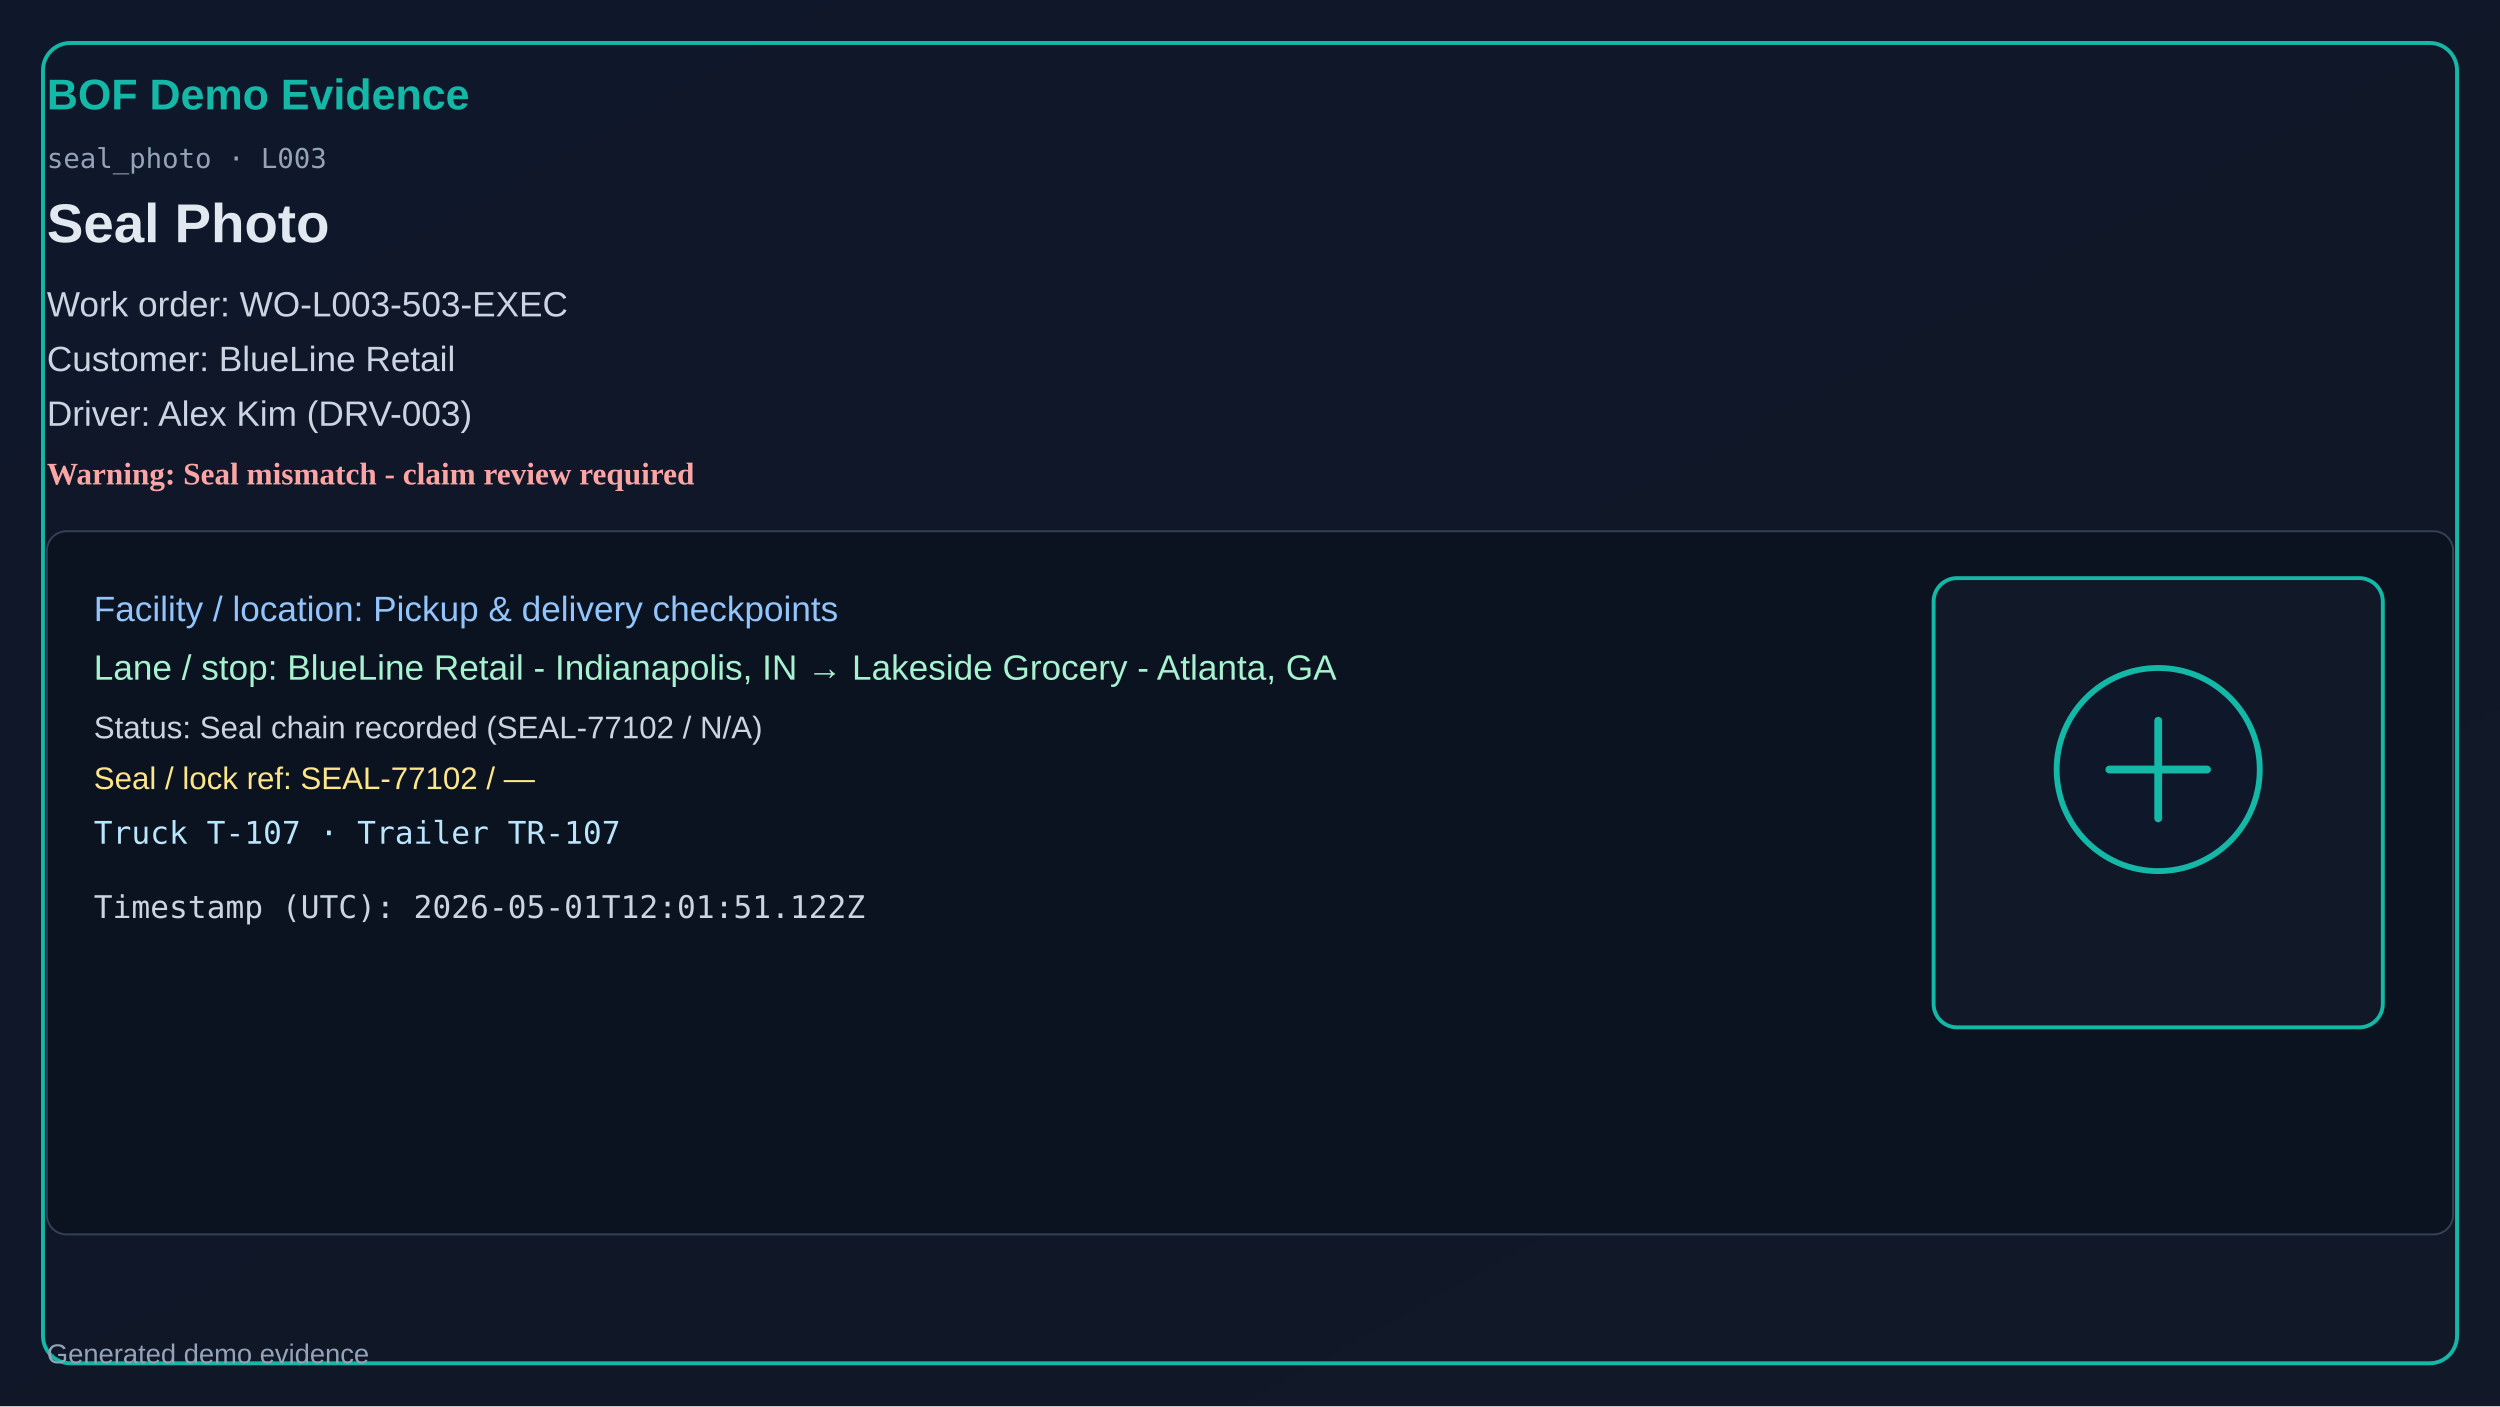
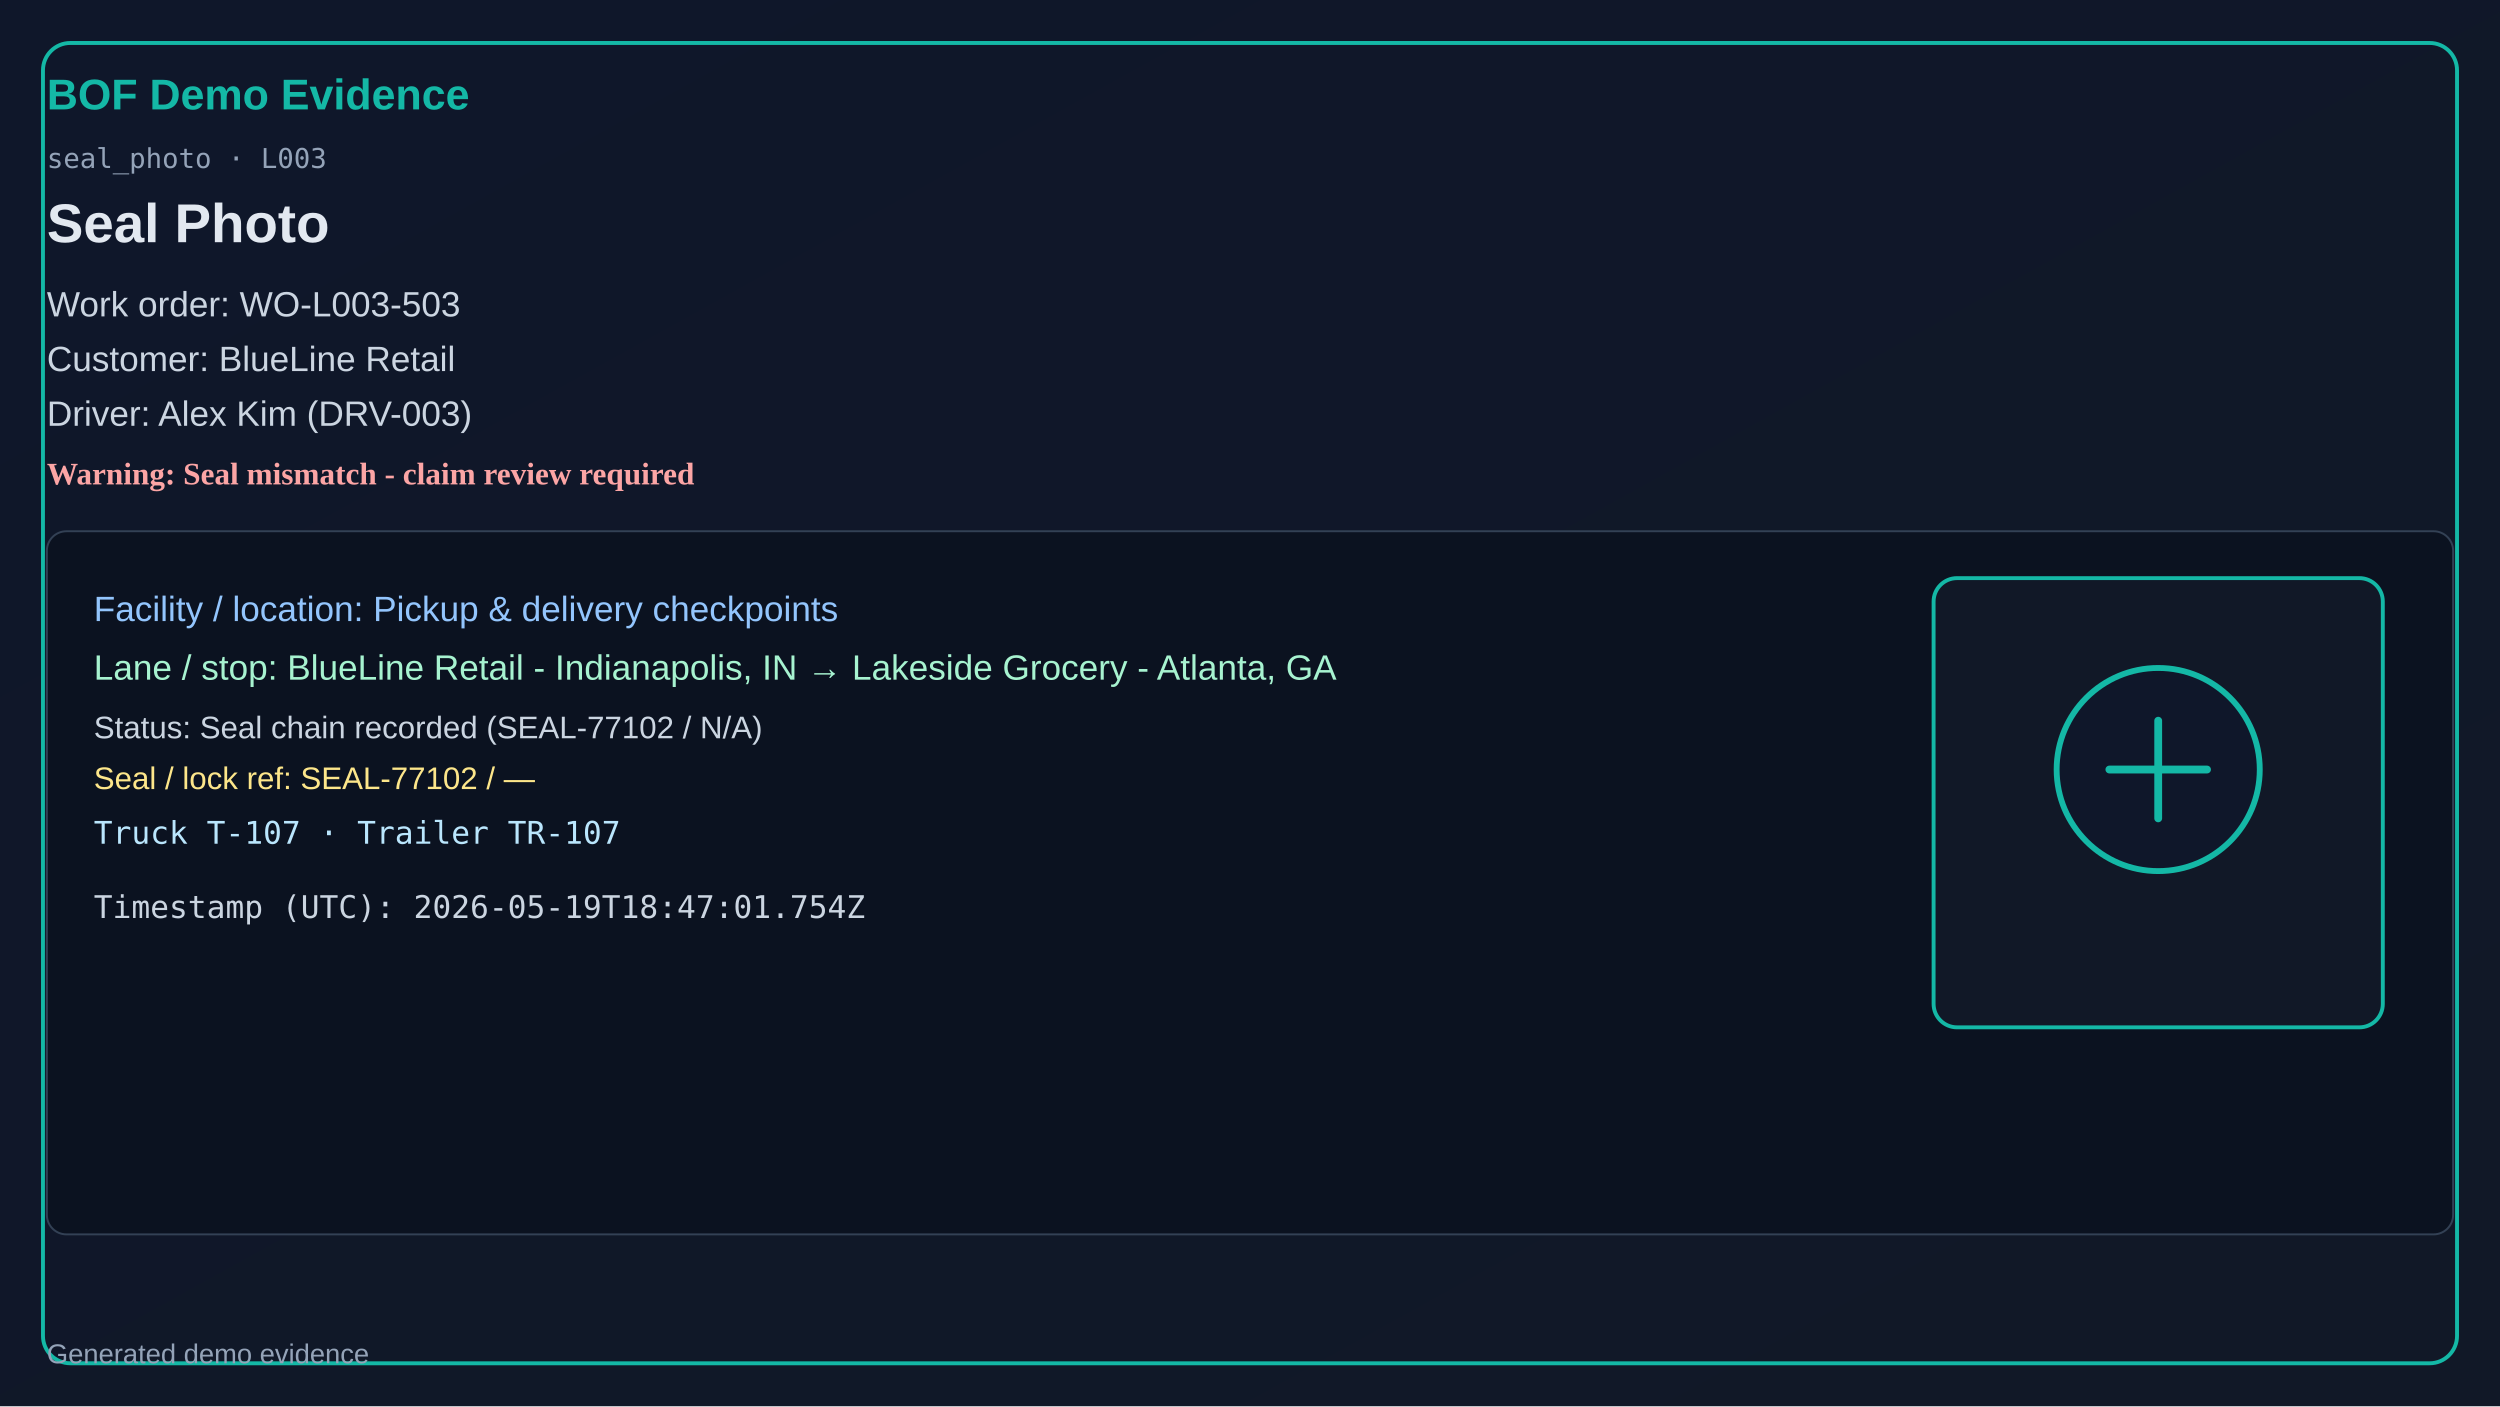
<svg xmlns="http://www.w3.org/2000/svg" width="1280" height="720" viewBox="0 0 1280 720">
  <defs>
    <linearGradient id="bg" x1="0" y1="0" x2="1" y2="1">
      <stop offset="0%" stop-color="#0f172a" />
      <stop offset="100%" stop-color="#111827" />
    </linearGradient>
  </defs>
  <rect x="0" y="0" width="1280" height="720" fill="url(#bg)" />
  <rect x="22" y="22" width="1236" height="676" rx="14" fill="none" stroke="#14b8a6" stroke-width="2" />
  <text x="24" y="56" fill="#14b8a6" font-size="22" font-family="Segoe UI, Arial" font-weight="700">BOF Demo Evidence</text>
  <text x="24" y="86" fill="#94a3b8" font-size="14" font-family="Consolas, monospace">seal_photo · L003</text>
  <text x="24" y="124" fill="#e2e8f0" font-size="28" font-family="Segoe UI, Arial" font-weight="600">Seal Photo</text>
-   <text x="24" y="162" fill="#cbd5e1" font-size="18" font-family="Segoe UI, Arial">Work order: WO-L003-503-EXEC</text>
+   <text x="24" y="162" fill="#cbd5e1" font-size="18" font-family="Segoe UI, Arial">Work order: WO-L003-503</text>
  <text x="24" y="190" fill="#cbd5e1" font-size="18" font-family="Segoe UI, Arial">Customer: BlueLine Retail</text>
  <text x="24" y="218" fill="#cbd5e1" font-size="18" font-family="Segoe UI, Arial">Driver: Alex Kim (DRV-003)</text>
  <text x="24" y="248" fill="#fca5a5" font-size="16" font-weight="700">Warning: Seal mismatch - claim review required</text>
  <rect x="24" y="272" width="1232" height="360" rx="10" fill="#0b1220" stroke="#334155" />
  <text x="48" y="318" fill="#93c5fd" font-size="18" font-family="Segoe UI, Arial">Facility / location: Pickup &amp; delivery checkpoints</text>
  <text x="48" y="348" fill="#a7f3d0" font-size="18" font-family="Segoe UI, Arial">Lane / stop: BlueLine Retail - Indianapolis, IN → Lakeside Grocery - Atlanta, GA</text>
  <text x="48" y="378" fill="#cbd5e1" font-size="16" font-family="Segoe UI, Arial">Status: Seal chain recorded (SEAL-77102 / N/A)</text>
  <text x="48" y="404" fill="#fde68a" font-size="16" font-family="Segoe UI, Arial">Seal / lock ref: SEAL-77102 / —</text>
  <text x="48" y="432" fill="#bae6fd" font-size="16" font-family="Consolas, monospace">Truck T-107 · Trailer TR-107</text>
-   <text x="48" y="470" fill="#cbd5e1" font-size="16" font-family="Consolas, monospace">Timestamp (UTC): 2026-05-01T12:01:51.122Z</text>
+   <text x="48" y="470" fill="#cbd5e1" font-size="16" font-family="Consolas, monospace">Timestamp (UTC): 2026-05-19T18:47:01.754Z</text>
  <rect x="990" y="296" width="230" height="230" rx="12" fill="#111827" stroke="#14b8a6" stroke-width="2" />
  <circle cx="1105" cy="394" r="52" fill="#0f172a" stroke="#14b8a6" stroke-width="3" />
  <path d="M1080 394h50M1105 369v50" stroke="#14b8a6" stroke-width="4" stroke-linecap="round" />
  <text x="24" y="698" fill="#94a3b8" font-size="14" font-family="Segoe UI, Arial">Generated demo evidence</text>
</svg>
